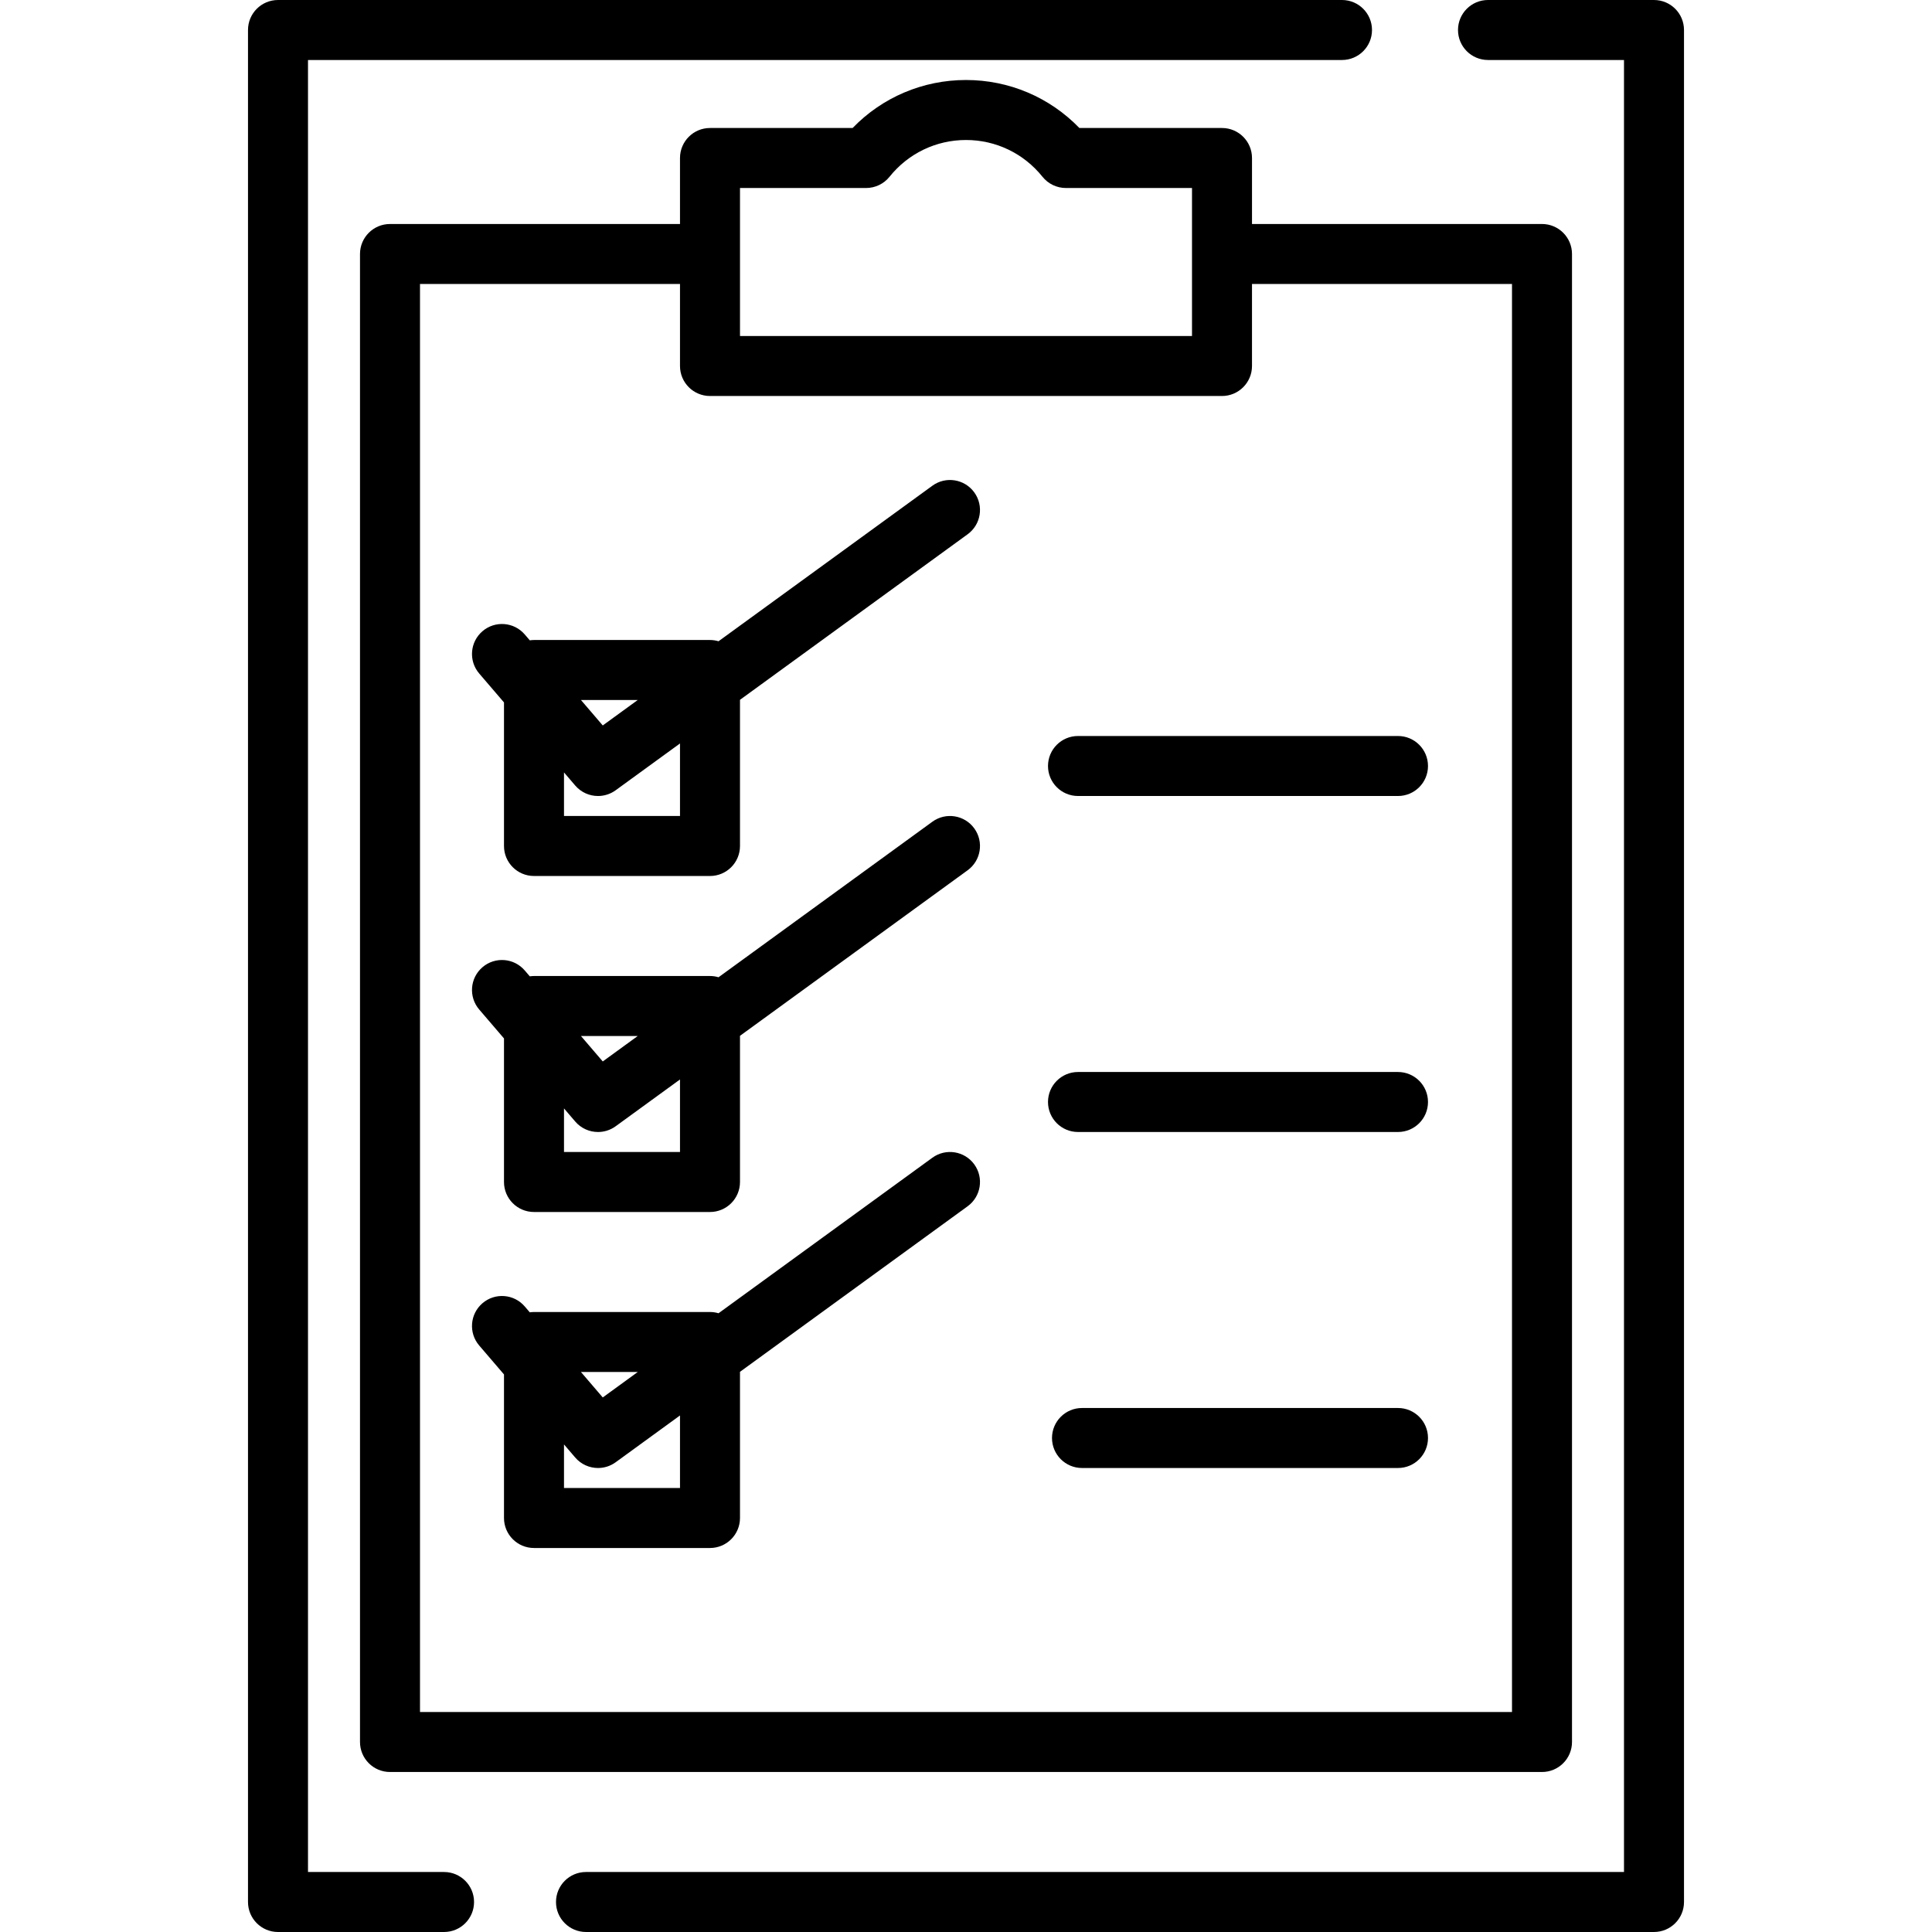
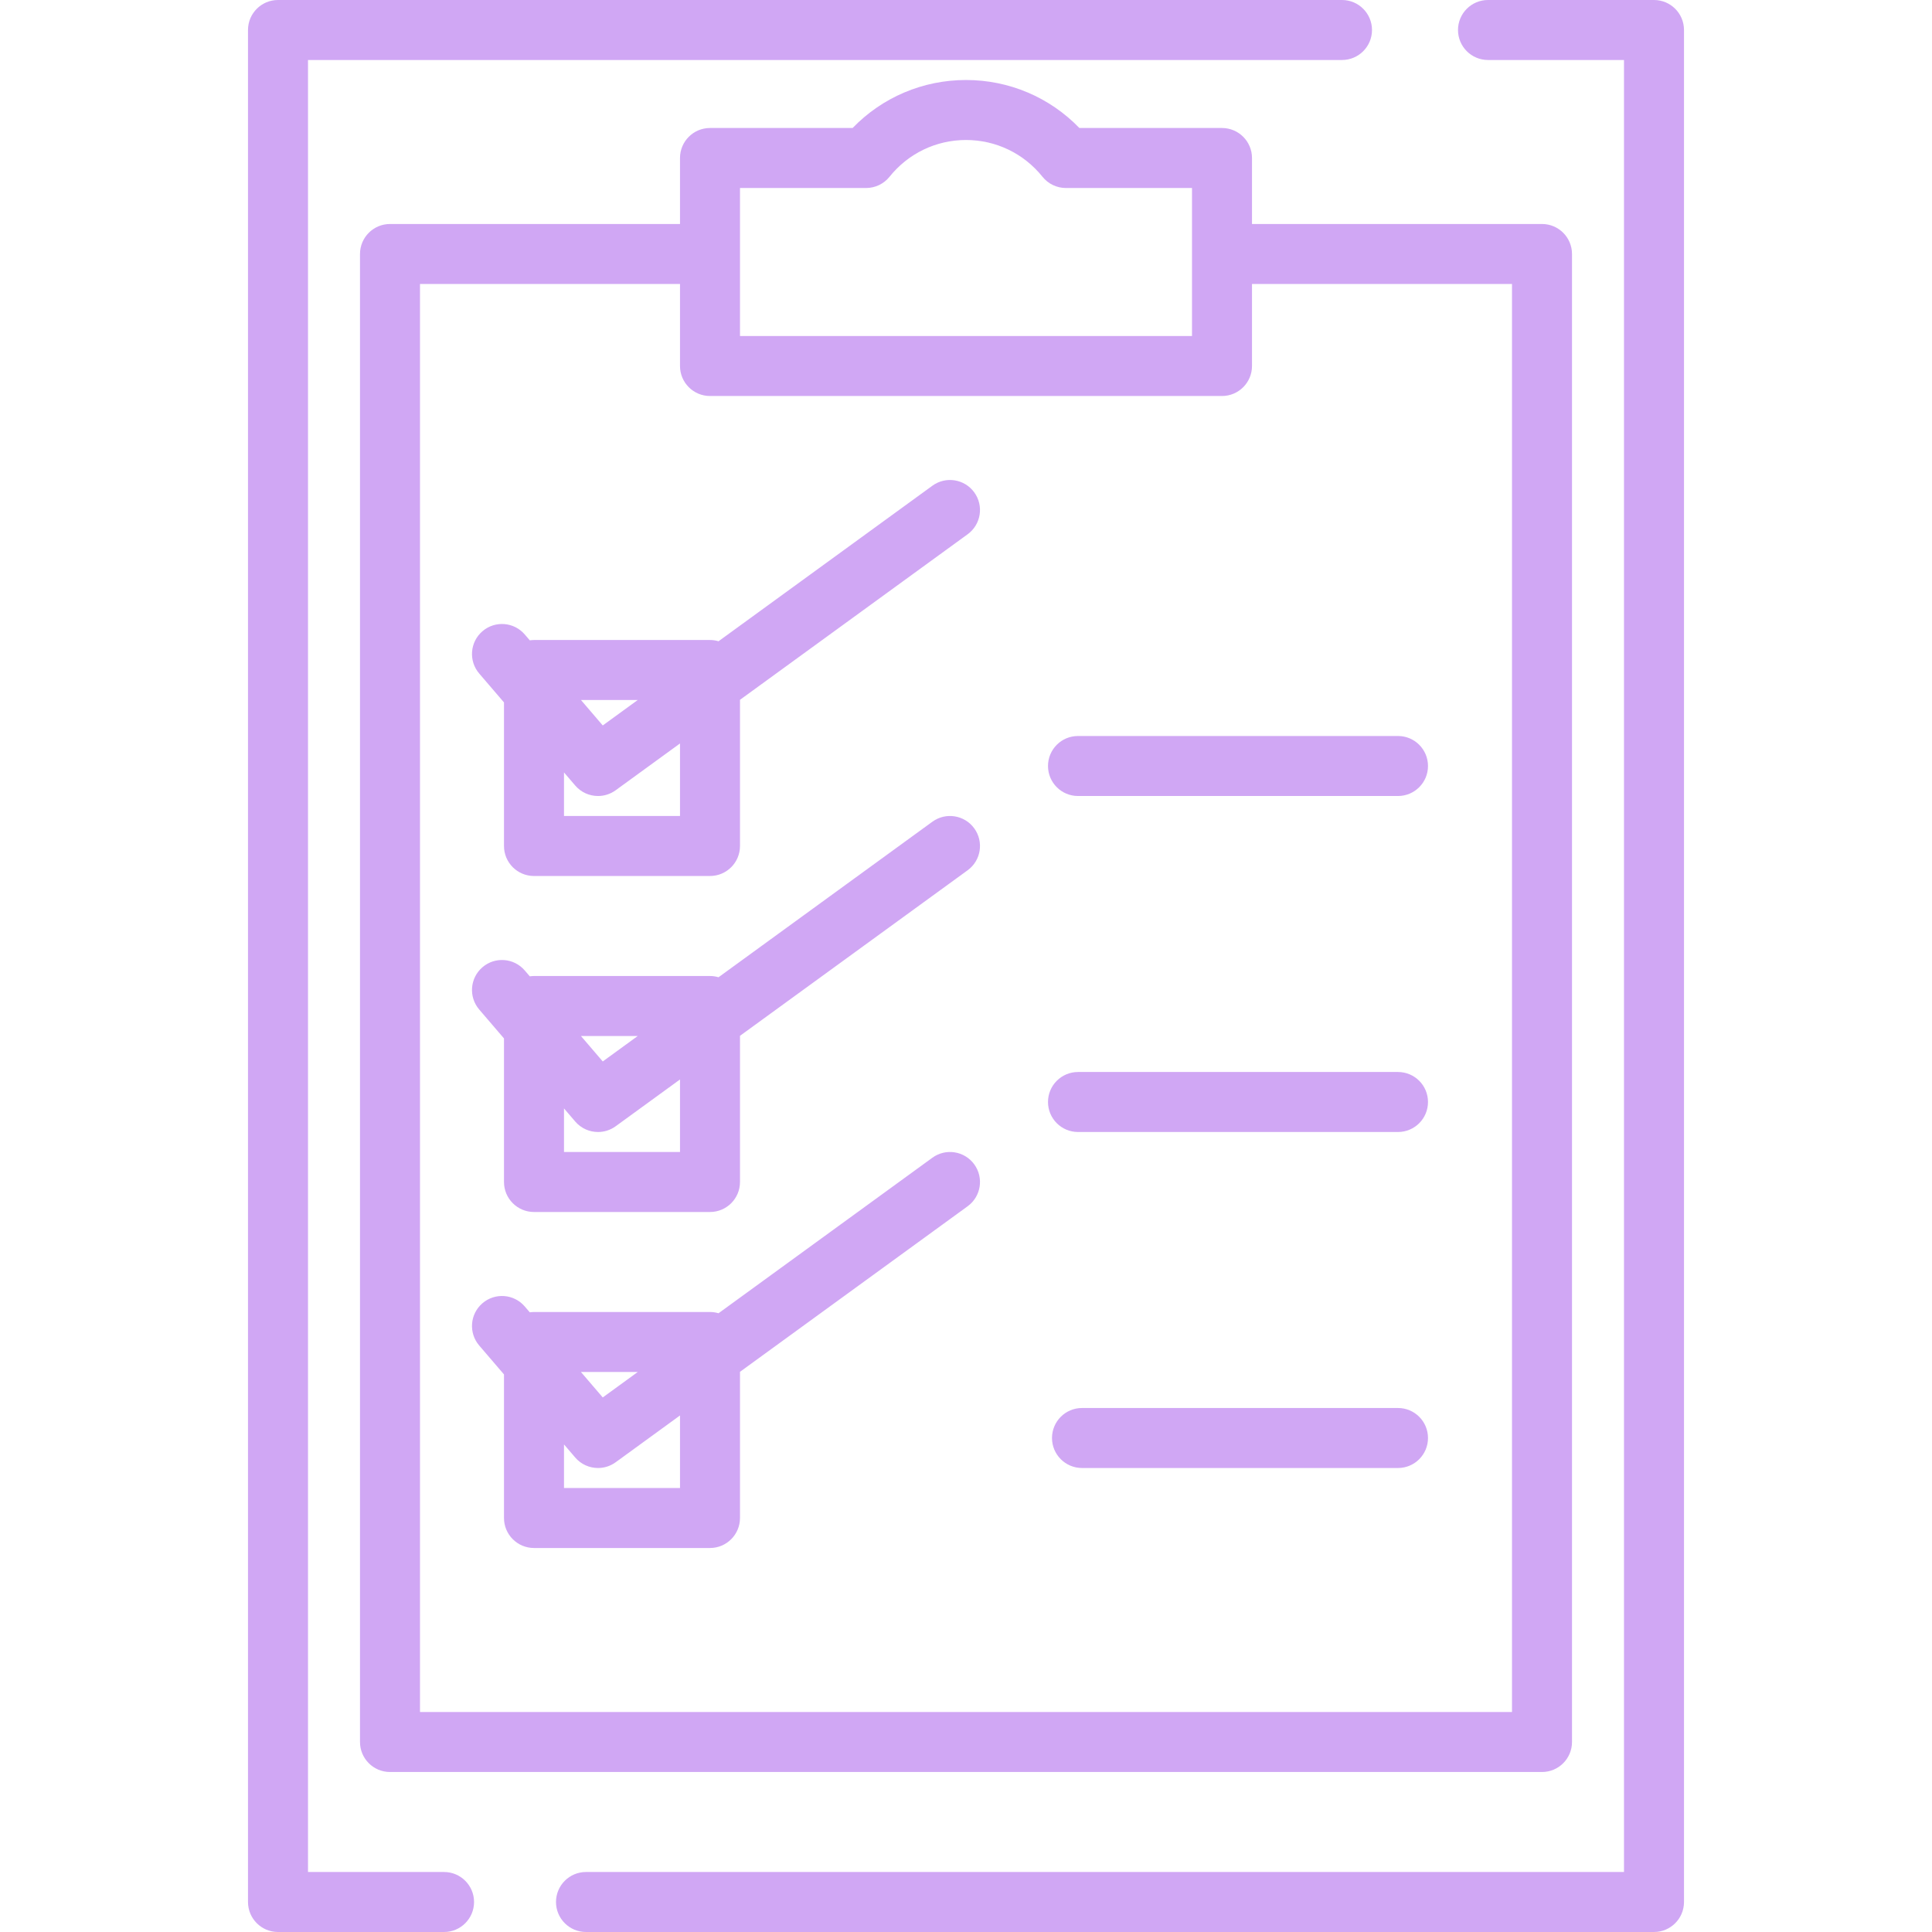
- <svg xmlns="http://www.w3.org/2000/svg" version="1.1" id="Layer_1" x="0px" y="0px" viewBox="0 0 512 512" style="enable-background:new 0 0 512 512;" xml:space="preserve">
+ <svg xmlns="http://www.w3.org/2000/svg" version="1.1" id="Layer_1" x="0px" y="0px" fill="#d0a7f4" viewBox="0 0 512 512" style="enable-background:new 0 0 512 512;" xml:space="preserve">
  <g>
    <g>
      <path d="M258.188,130.479c-2.581-3.552-7.554-4.338-11.105-1.753l-56.666,41.212c-0.718-0.213-1.475-0.331-2.261-0.331h-46.642    c-0.38,0-0.749,0.036-1.115,0.087l-1.33-1.552c-2.859-3.335-7.878-3.72-11.21-0.861c-3.334,2.858-3.719,7.877-0.861,11.21    l6.565,7.66v38.047c0,4.391,3.56,7.95,7.95,7.95h46.642c4.391,0,7.95-3.56,7.95-7.95v-38.738l60.329-43.875    C259.986,139.002,260.77,134.031,258.188,130.479z M169.01,185.507l-9.273,6.744l-5.78-6.744H169.01z M180.207,216.248h-30.741    v-11.546l2.973,3.47c1.566,1.826,3.792,2.777,6.041,2.777c1.626,0,3.265-0.497,4.672-1.52l17.055-12.405V216.248z" />
    </g>
  </g>
  <g>
    <g>
      <path d="M258.188,219.523c-2.581-3.552-7.554-4.338-11.105-1.753l-56.666,41.212c-0.718-0.213-1.475-0.331-2.261-0.331h-46.642    c-0.38,0-0.749,0.036-1.115,0.087l-1.33-1.552c-2.859-3.334-7.878-3.72-11.21-0.861c-3.334,2.858-3.719,7.877-0.861,11.21    l6.565,7.66v38.047c0,4.391,3.56,7.95,7.95,7.95h46.642c4.391,0,7.95-3.56,7.95-7.95v-38.738l60.329-43.875    C259.986,228.046,260.77,223.074,258.188,219.523z M169.01,274.551l-9.273,6.744l-5.78-6.744H169.01z M180.207,305.292h-30.741    v-11.546l2.973,3.47c1.566,1.826,3.792,2.777,6.041,2.777c1.626,0,3.265-0.497,4.672-1.52l17.055-12.405V305.292z" />
    </g>
  </g>
  <g>
    <g>
      <path d="M258.188,308.566c-2.581-3.552-7.554-4.337-11.105-1.753l-56.666,41.212c-0.718-0.213-1.475-0.331-2.261-0.331h-46.642    c-0.38,0-0.749,0.036-1.115,0.087l-1.33-1.552c-2.859-3.335-7.878-3.72-11.21-0.861c-3.334,2.858-3.719,7.877-0.861,11.21    l6.565,7.66v38.047c0,4.391,3.56,7.95,7.95,7.95h46.642c4.391,0,7.95-3.56,7.95-7.95v-38.738l60.329-43.875    C259.986,317.089,260.77,312.117,258.188,308.566z M169.01,363.594l-9.273,6.744l-5.78-6.744H169.01z M180.207,394.335h-30.741    v-11.546l2.973,3.47c1.566,1.826,3.792,2.777,6.041,2.777c1.626,0,3.265-0.497,4.672-1.52l17.055-12.405V394.335z" />
    </g>
  </g>
  <g>
    <g>
      <path d="M438.327,0h-43.991c-4.391,0-7.95,3.56-7.95,7.95s3.56,7.95,7.95,7.95h36.04v480.199H155.296    c-4.391,0-7.95,3.56-7.95,7.95s3.56,7.95,7.95,7.95h283.031c4.391,0,7.95-3.56,7.95-7.95V7.95C446.277,3.56,442.718,0,438.327,0z" />
    </g>
  </g>
  <g>
    <g>
      <path d="M355.644,0H73.673c-4.391,0-7.95,3.56-7.95,7.95V504.05c0,4.391,3.56,7.95,7.95,7.95h44.006c4.391,0,7.95-3.56,7.95-7.95    s-3.56-7.95-7.95-7.95H81.623V15.901h274.021c4.391,0,7.95-3.56,7.95-7.95S360.035,0,355.644,0z" />
    </g>
  </g>
  <g>
    <g>
      <path d="M370.484,195.048h-84.803c-4.391,0-7.95,3.56-7.95,7.95s3.56,7.95,7.95,7.95h84.803c4.391,0,7.95-3.56,7.95-7.95    S374.875,195.048,370.484,195.048z" />
    </g>
  </g>
  <g>
    <g>
      <path d="M370.484,284.091h-84.803c-4.391,0-7.95,3.56-7.95,7.95c0,4.391,3.56,7.95,7.95,7.95h84.803c4.391,0,7.95-3.56,7.95-7.95    C378.435,287.651,374.875,284.091,370.484,284.091z" />
    </g>
  </g>
  <g>
    <g>
      <path d="M370.484,373.135h-83.743c-4.391,0-7.95,3.56-7.95,7.95s3.56,7.95,7.95,7.95h83.743c4.391,0,7.95-3.56,7.95-7.95    S374.875,373.135,370.484,373.135z" />
    </g>
  </g>
  <g>
    <g>
      <path d="M408.646,59.362h-76.853V41.872c0-4.391-3.56-7.95-7.95-7.95h-37.794c-7.865-8.128-18.613-12.721-30.049-12.721    s-22.185,4.592-30.049,12.721h-37.794c-4.391,0-7.95,3.56-7.95,7.95v17.491h-76.853c-4.391,0-7.95,3.56-7.95,7.95v394.335    c0,4.391,3.56,7.95,7.95,7.95h305.292c4.391,0,7.95-3.56,7.95-7.95V67.313C416.596,62.922,413.037,59.362,408.646,59.362z     M196.108,67.313V49.822h33.423c2.413,0,4.694-1.095,6.203-2.978c4.963-6.192,12.351-9.743,20.266-9.743    s15.303,3.551,20.267,9.743c1.508,1.882,3.791,2.978,6.203,2.978h33.422v17.491v21.731H196.108V67.313z M400.696,453.698H111.304    V75.263h68.903v21.731c0,4.391,3.56,7.95,7.95,7.95h135.685c4.391,0,7.95-3.56,7.95-7.95V75.263h68.903V453.698z" />
    </g>
  </g>
  <g>
</g>
  <g>
</g>
  <g>
</g>
  <g>
</g>
  <g>
</g>
  <g>
</g>
  <g>
</g>
  <g>
</g>
  <g>
</g>
  <g>
</g>
  <g>
</g>
  <g>
</g>
  <g>
</g>
  <g>
</g>
  <g>
</g>
</svg>
